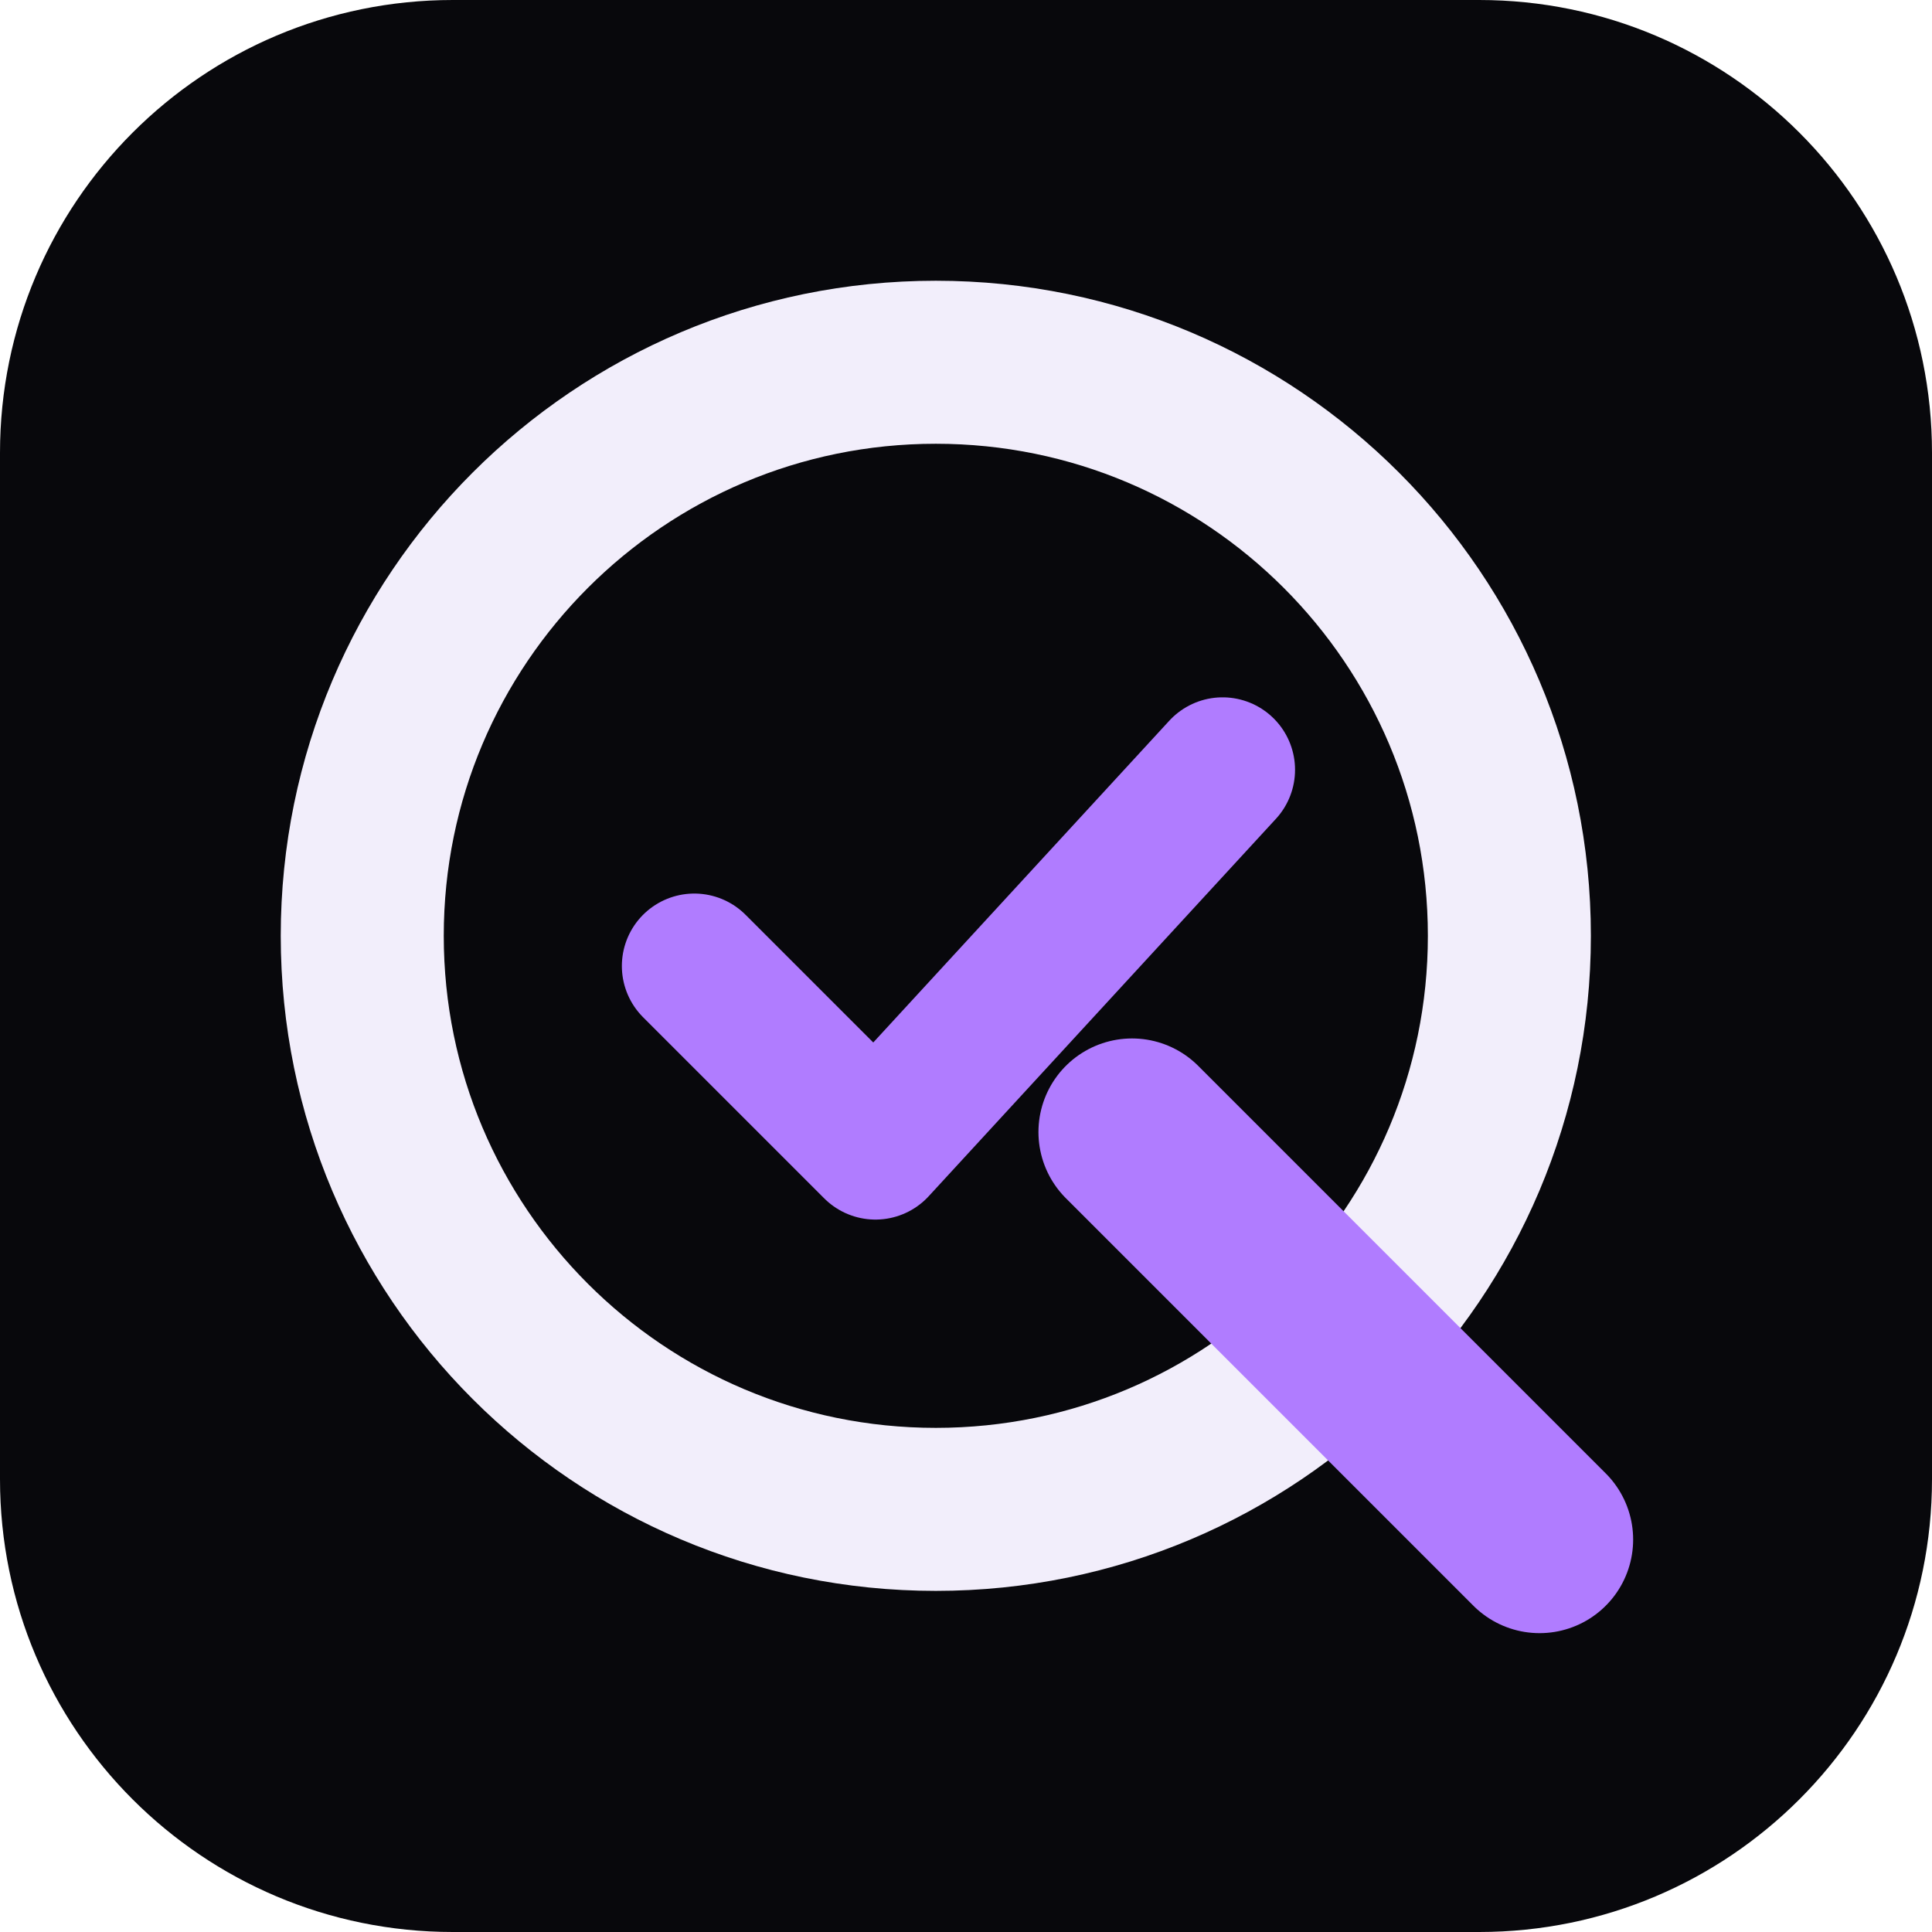
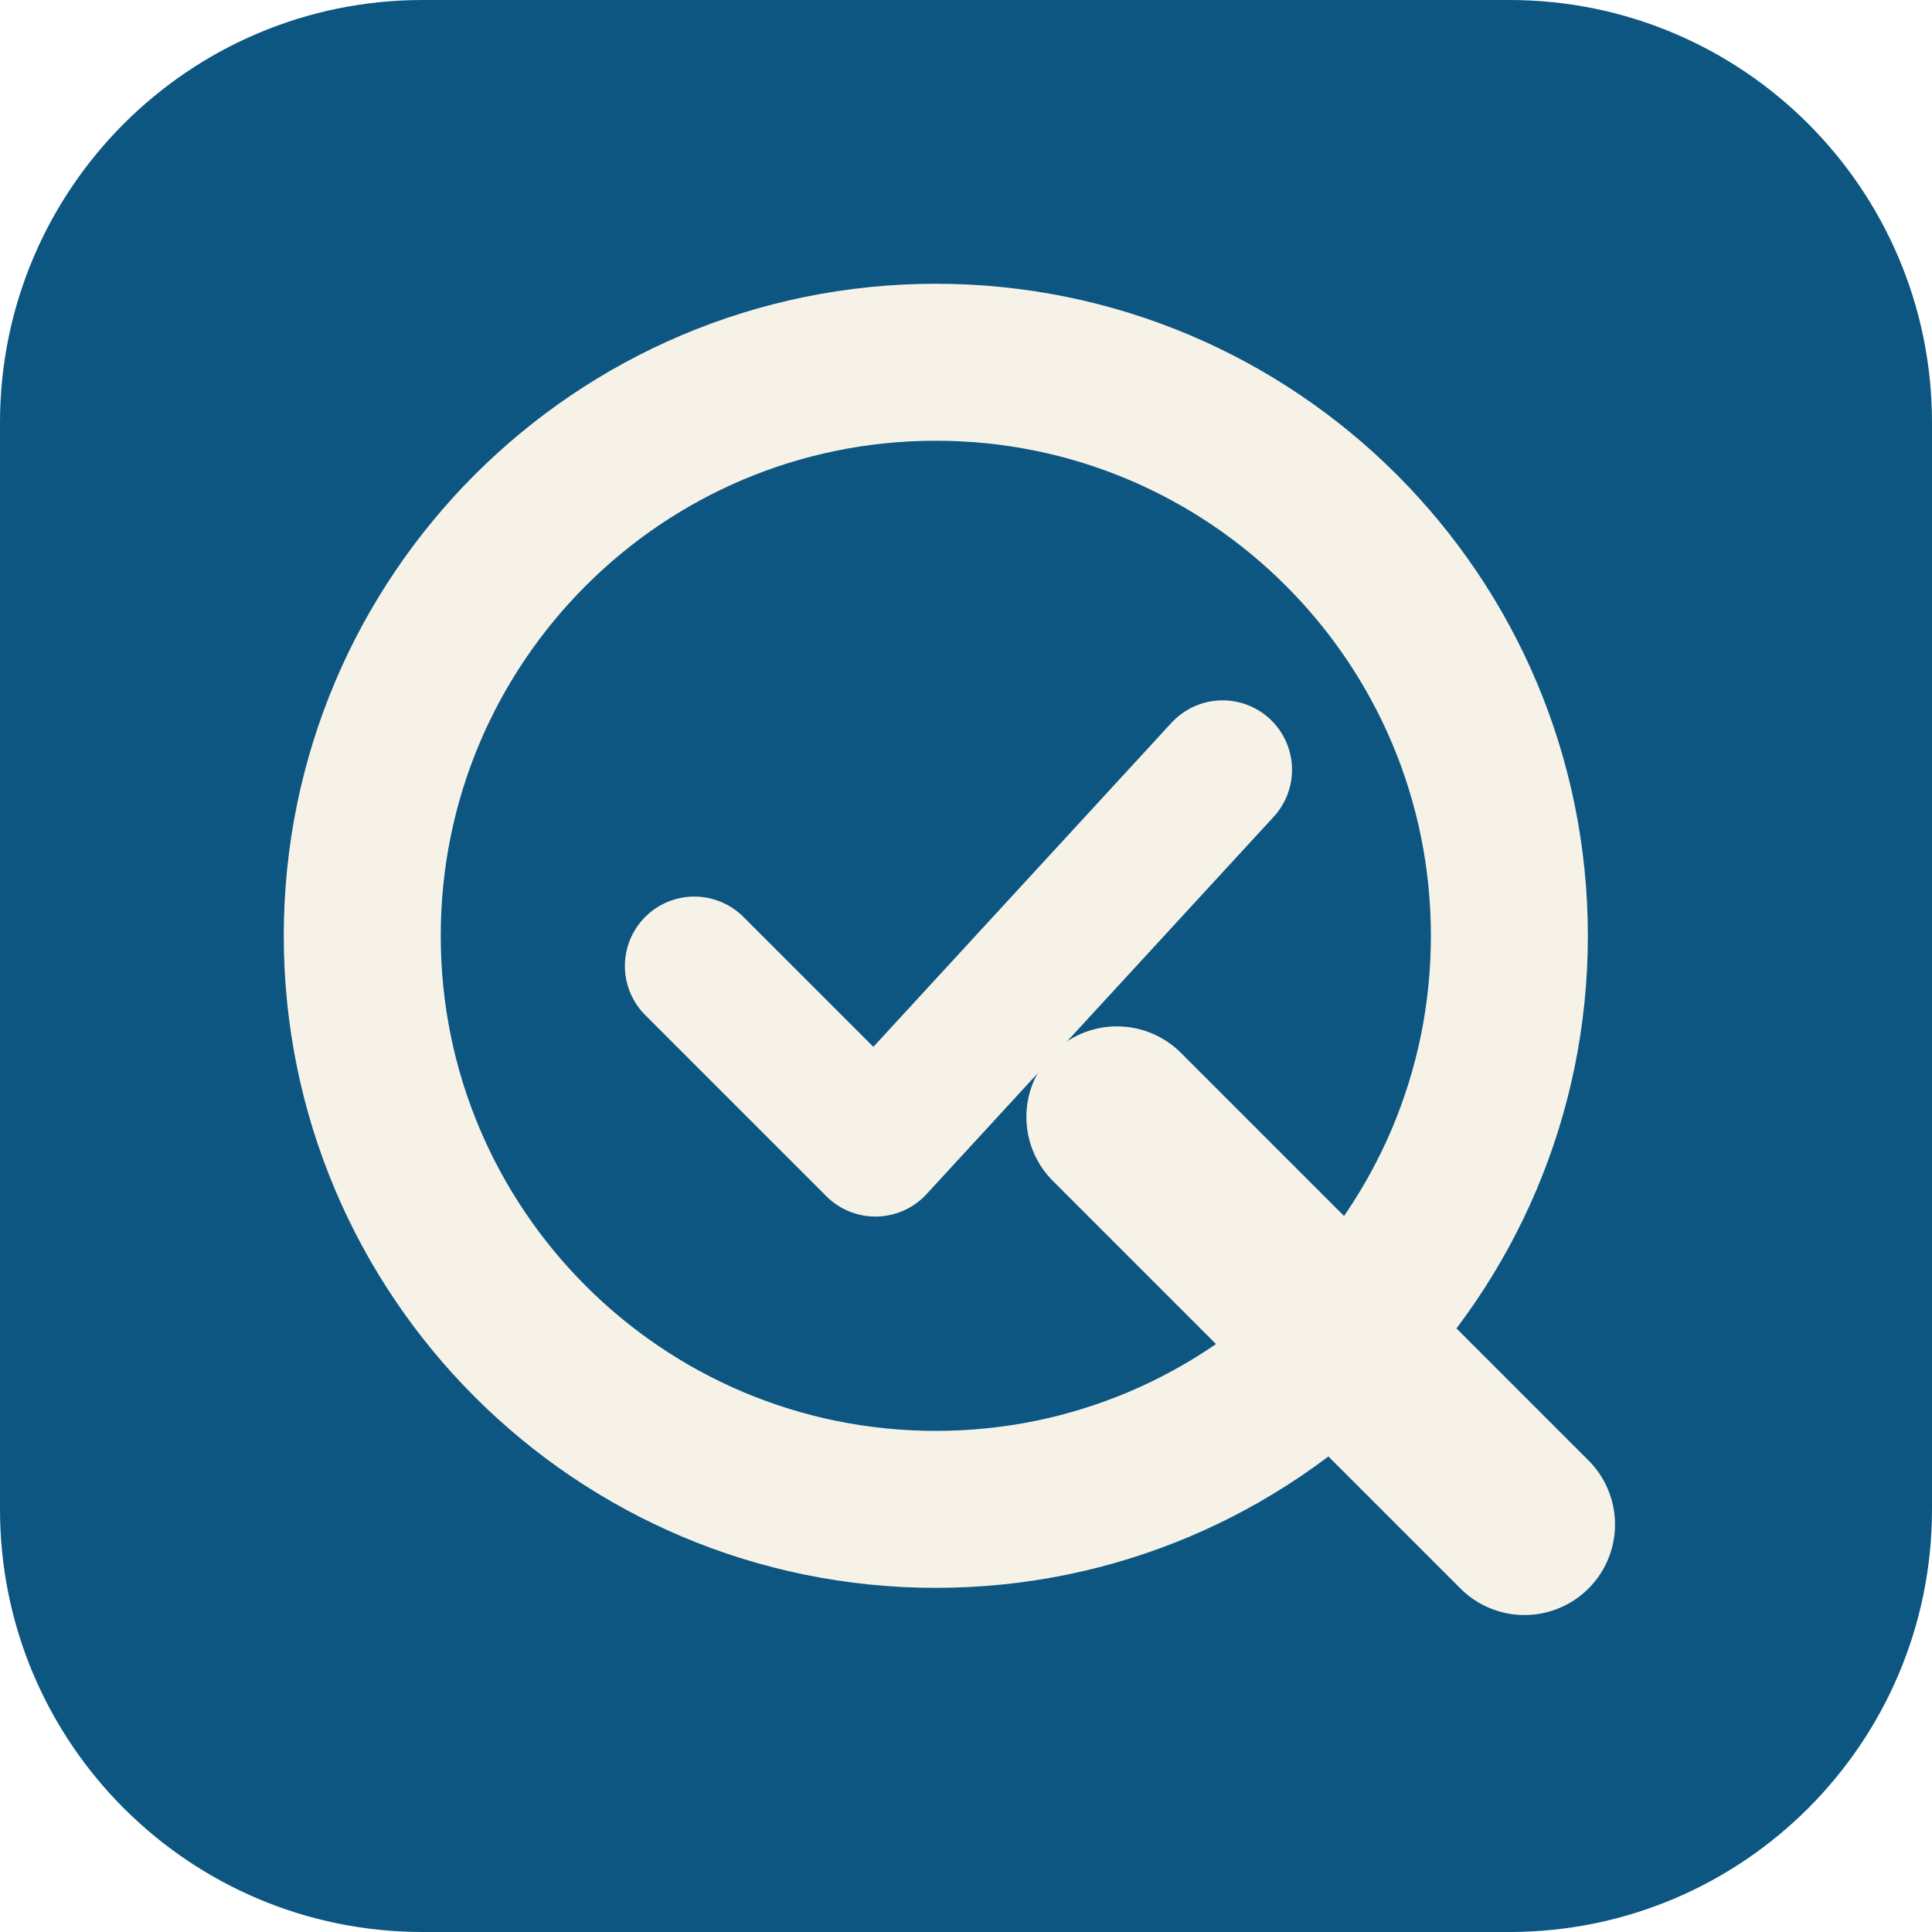
<svg xmlns="http://www.w3.org/2000/svg" viewBox="0 0 64 64" width="64" height="64" role="img" aria-label="Quittra">
-   <rect width="64" height="64" rx="15" fill="#08080c" />
-   <circle cx="31" cy="31" r="19" fill="none" stroke="#f2eefb" stroke-width="5.4" />
-   <path d="M37.5 37.5 L51 51" fill="none" stroke="#b07cff" stroke-width="6.2" stroke-linecap="round" />
-   <path d="M23 32 L29 38 L40.5 25.5" fill="none" stroke="#b07cff" stroke-width="4.8" stroke-linecap="round" stroke-linejoin="round" />
+   <rect width="64" height="64" rx="14" fill="#0c5681" />
+   <circle cx="31" cy="31" r="19" fill="none" stroke="#f6f2e8" stroke-width="5.2" />
+   <path d="M37 37 L50.5 50.5" fill="none" stroke="#f6f2e8" stroke-width="6" stroke-linecap="round" />
+   <path d="M23 32 L29 38 L40.5 25.5" fill="none" stroke="#f6f2e8" stroke-width="4.6" stroke-linecap="round" stroke-linejoin="round" />
</svg>
